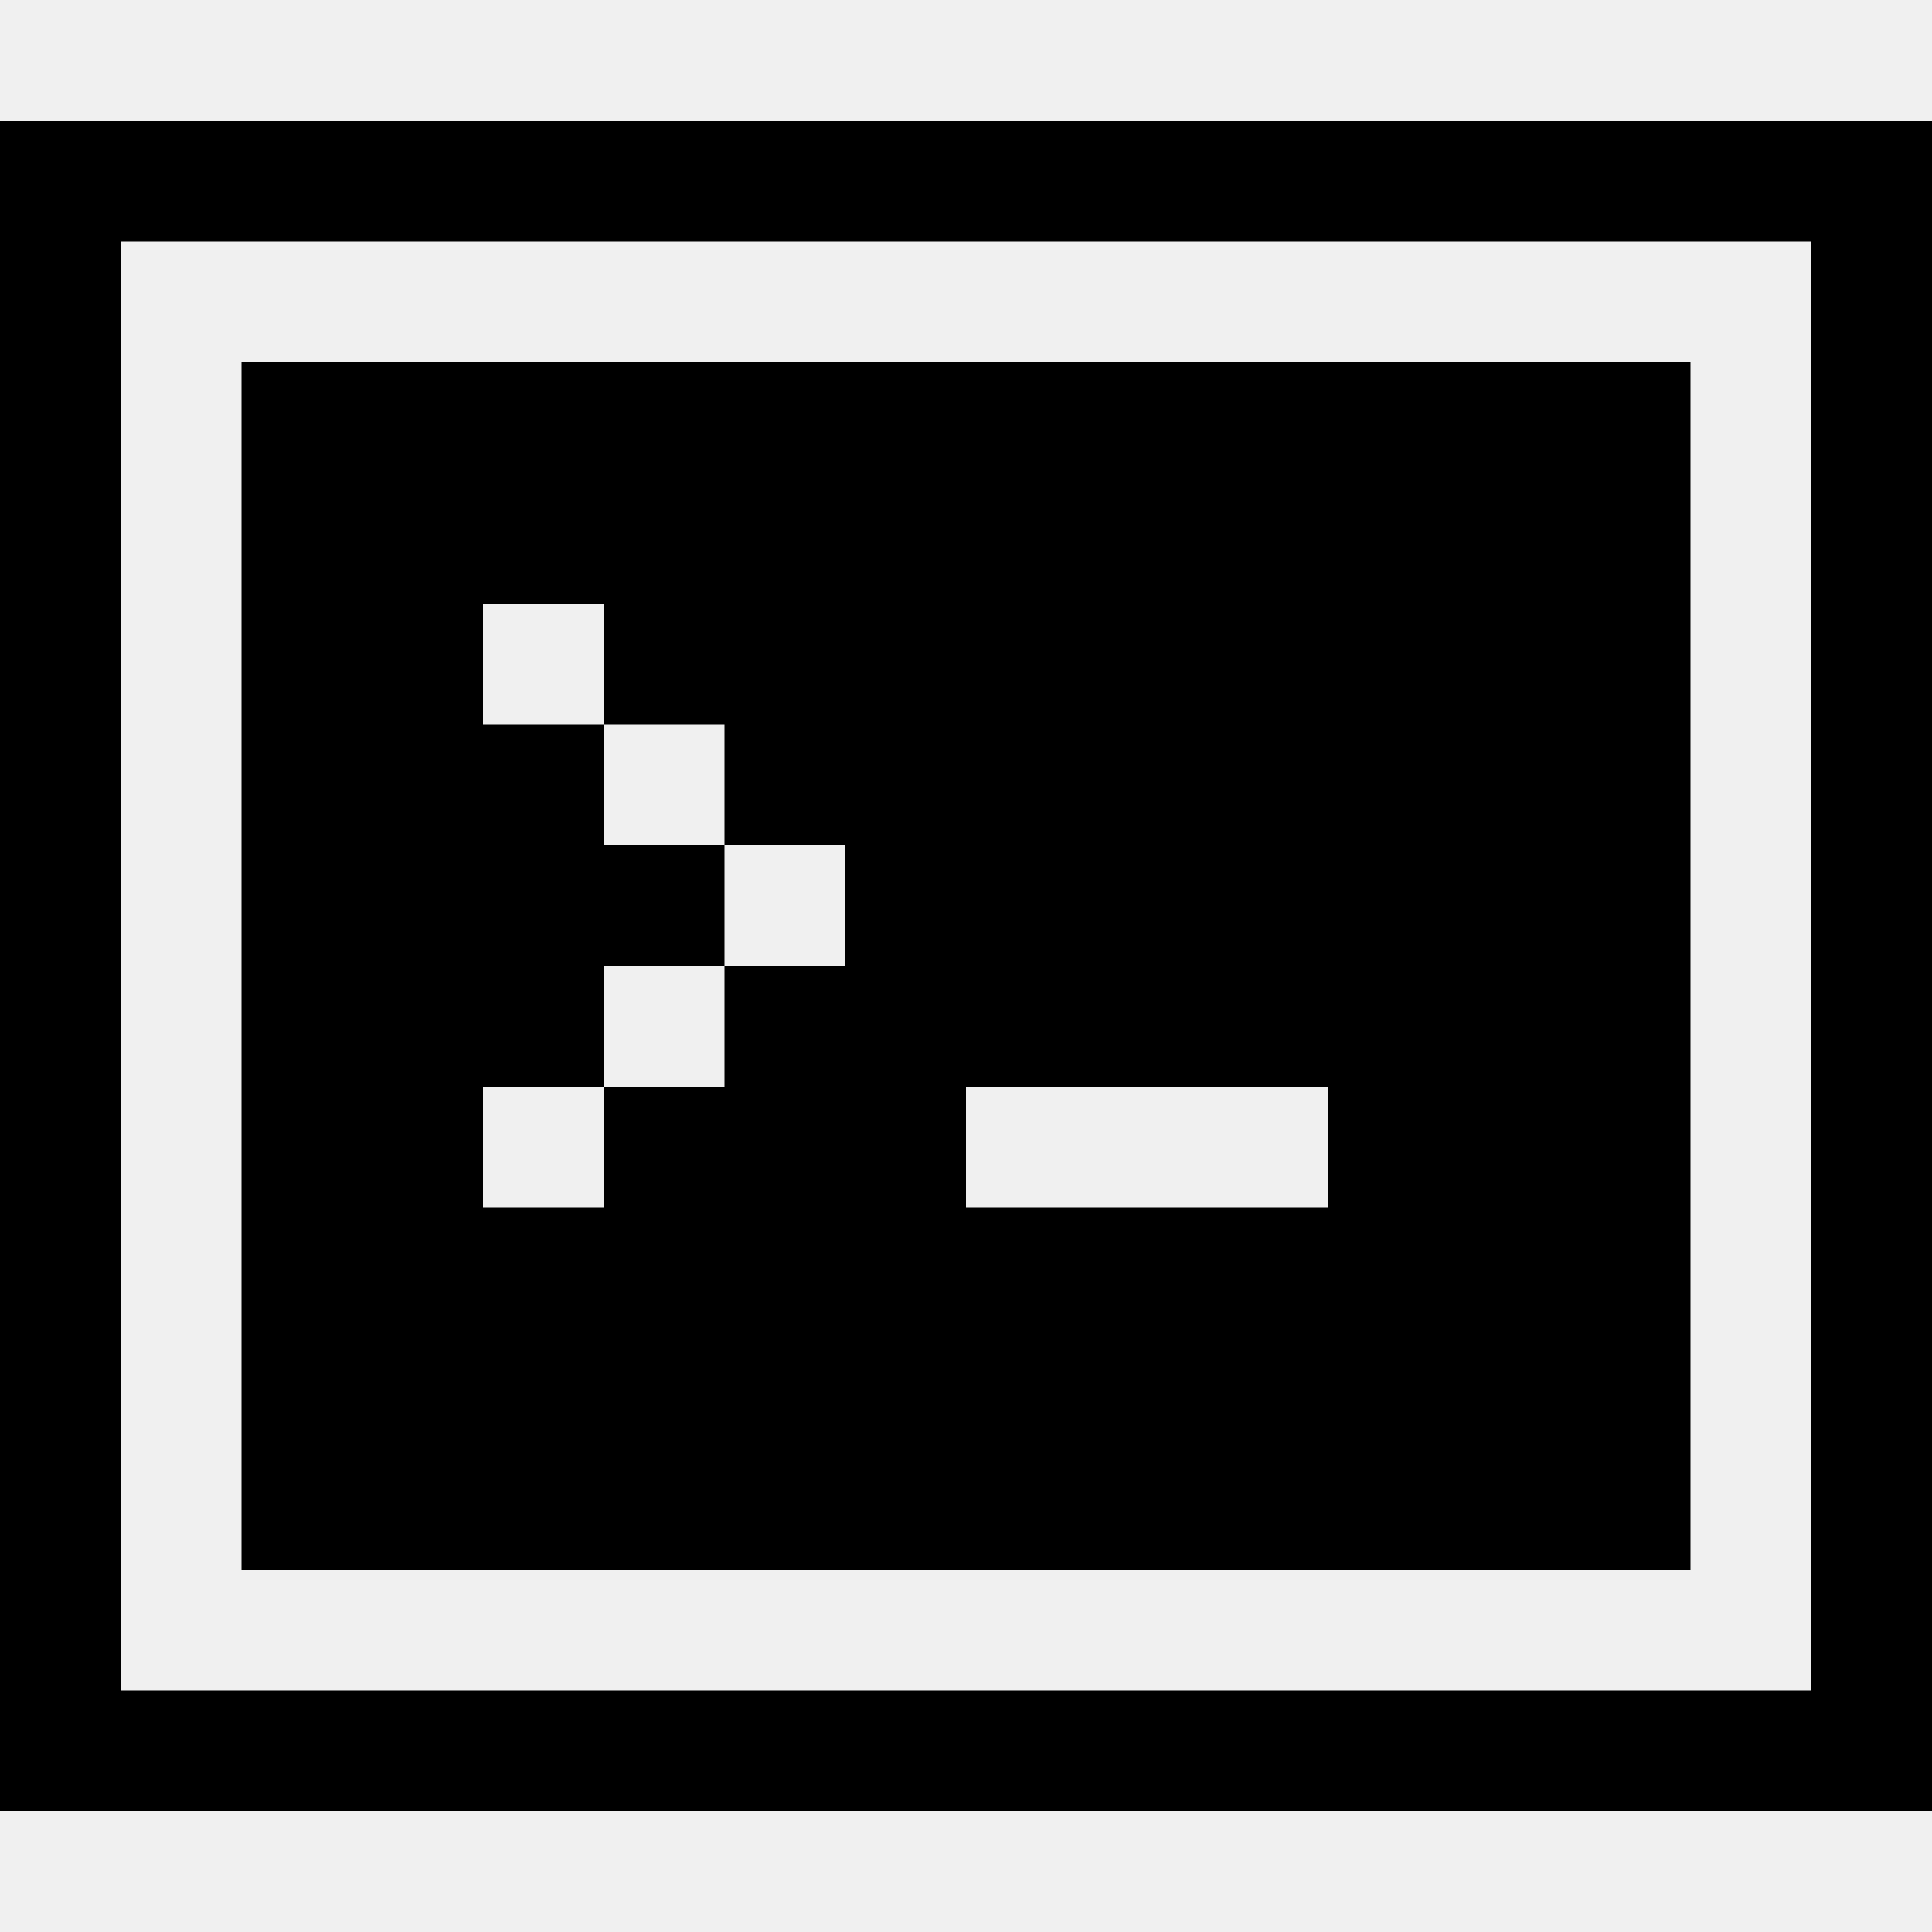
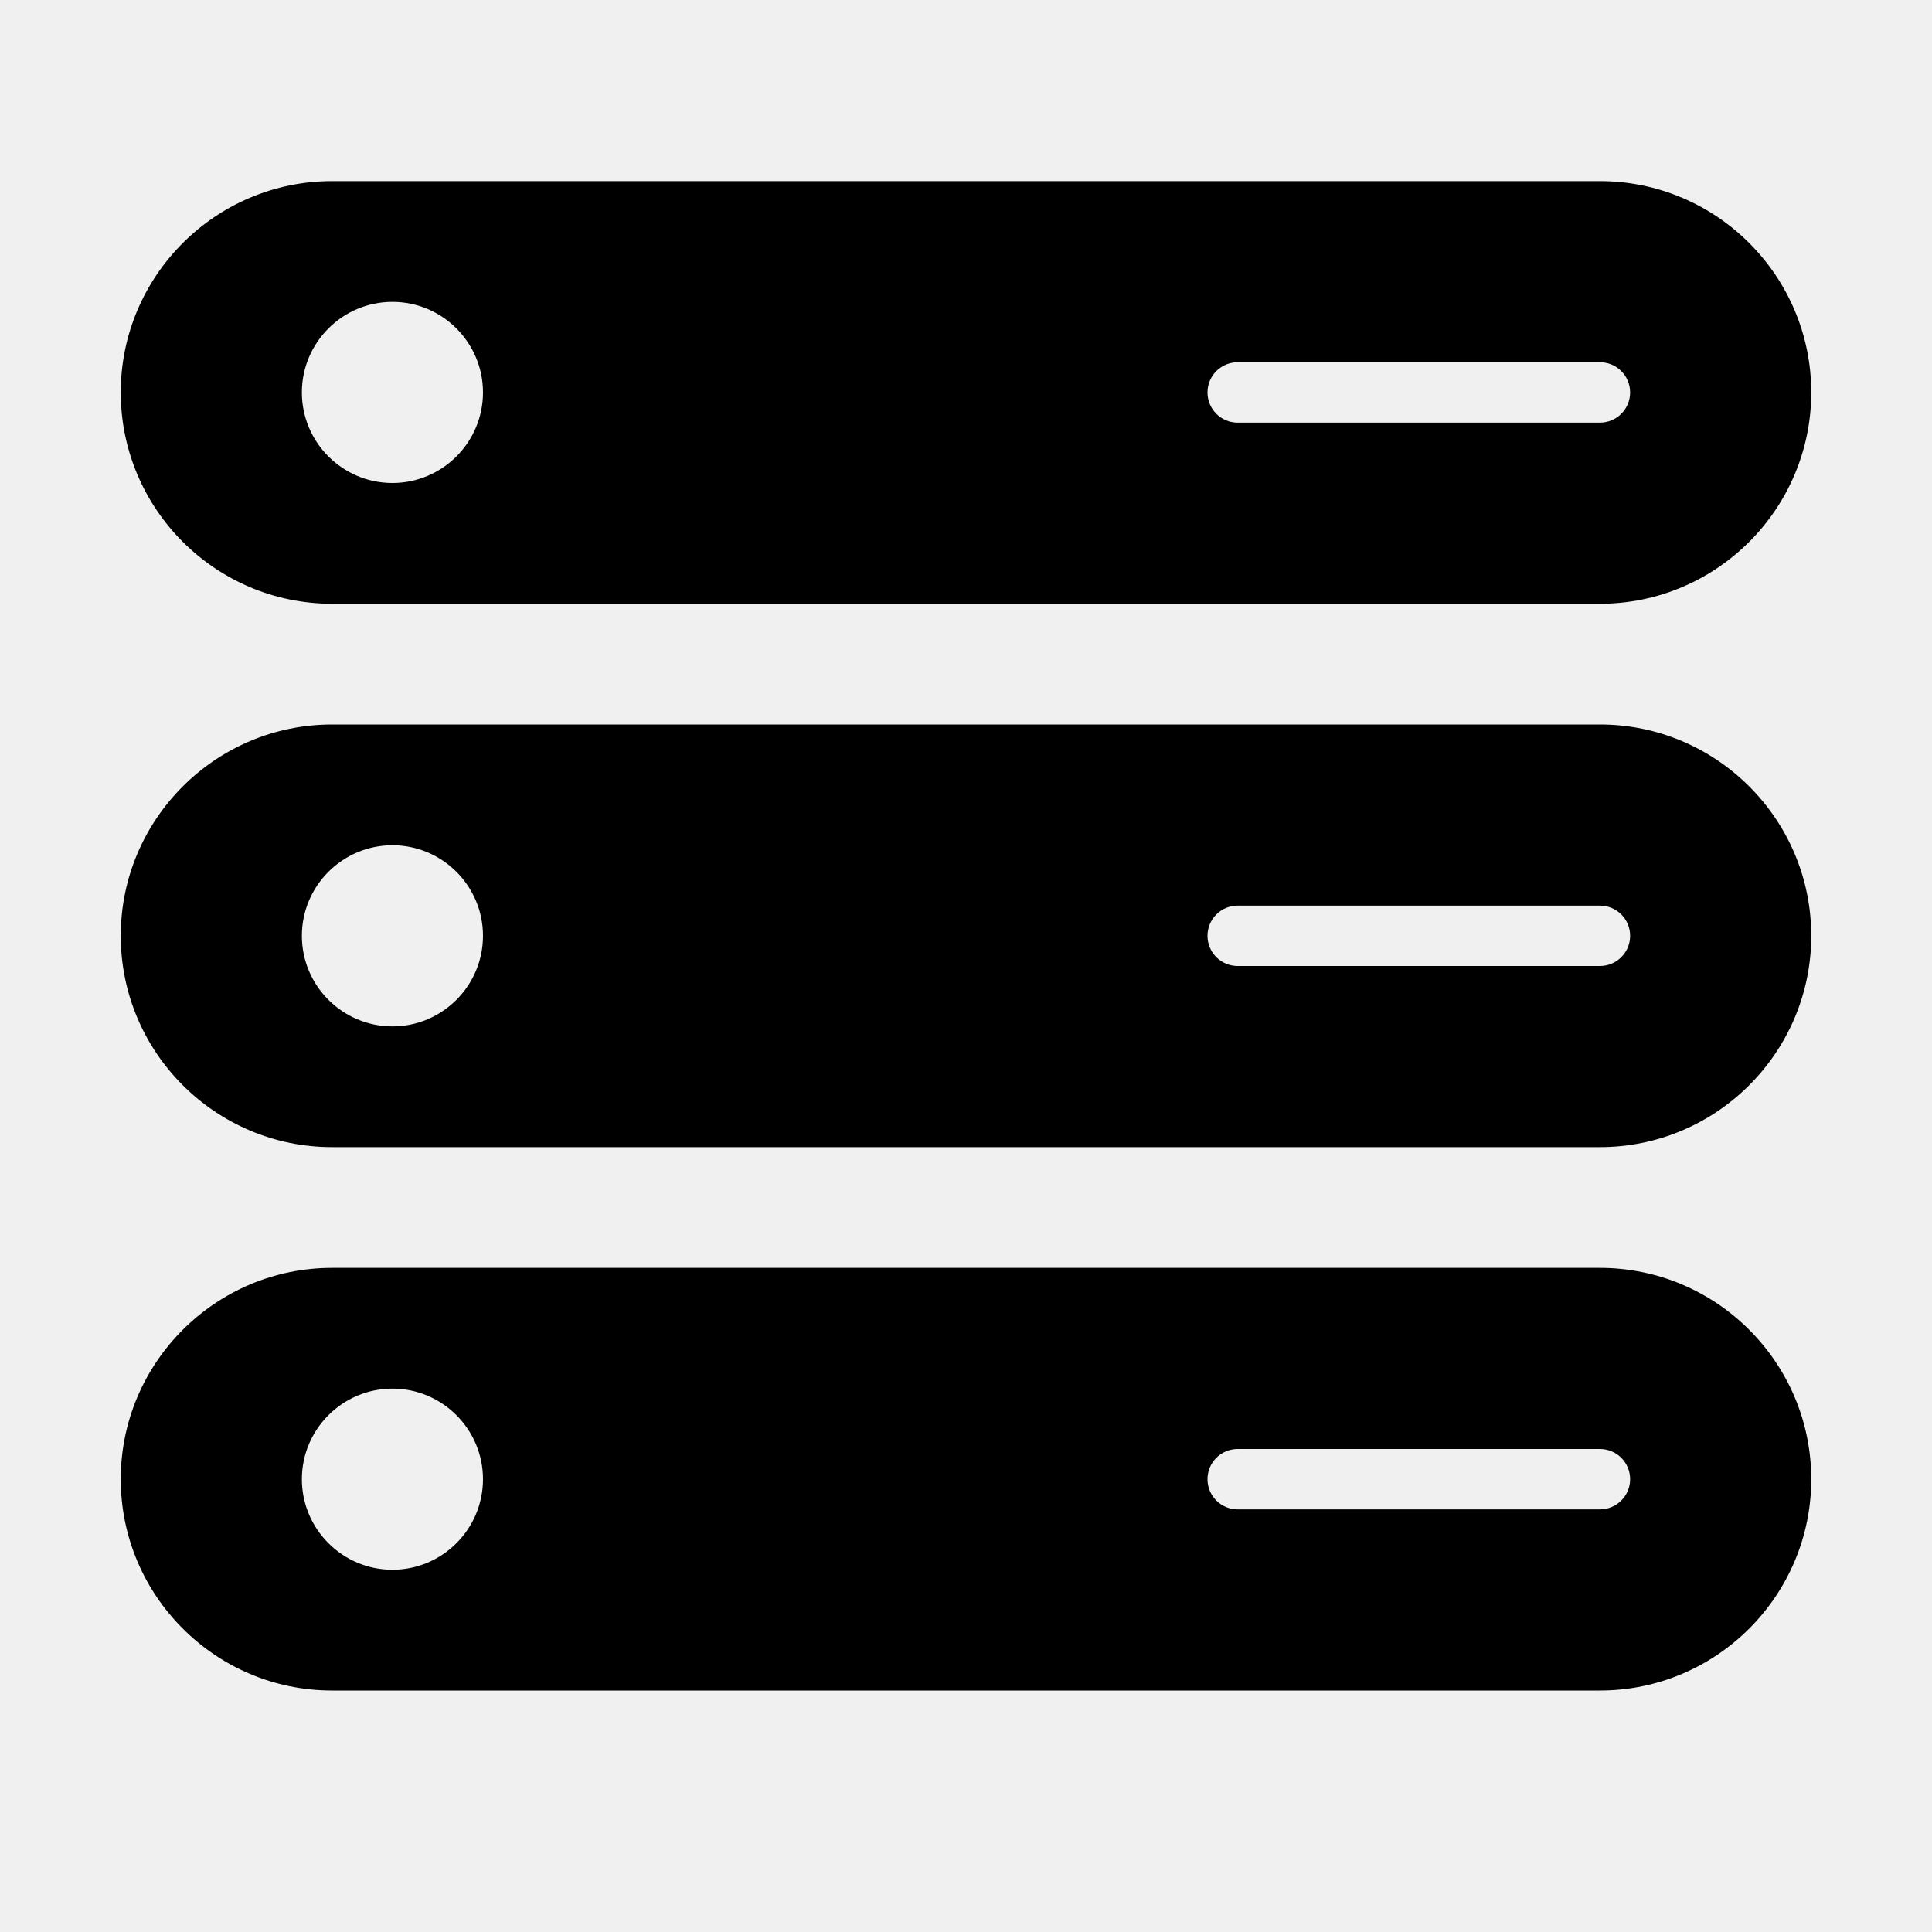
- <svg xmlns="http://www.w3.org/2000/svg" version="1.1" width="512" height="512" viewBox="0 0 512 512">
-   <g id="icomoon-ignore">
- </g>
-   <path d="M0 32v448h512v-448h-512zM480 448h-448v-384h448v384zM448 96h-384v320h384v-320zM224 256h-32v32h-32v32h-32v-32h32v-32h32v-32h-32v-32h-32v-32h32v32h32v32h32v32zM352 320h-96v-32h96v32z" />
+ <svg xmlns="http://www.w3.org/2000/svg" width="800px" height="800px" viewBox="0 0 64 64" version="1.1">
+   <style>
+         path {
+             fill: black;
+         }
+         @media (prefers-color-scheme: dark) {
+             path { fill: white; }
+         }
+     </style>
+   <defs>
+ </defs>
+   <g id="64px-Glyph" stroke="none" stroke-width="1" fill="currentColor" fill-rule="evenodd">
+     <g id="clo-server" fill="currentColor">
+       <path d="M53,14 L41,14 C40.447,14 40,13.553 40,13 C40,12.447 40.447,12 41,12 L53,12 C53.553,12 54,12.447 54,13 C54,13.553 53.553,14 53,14 M13,16 C11.346,16 10,14.654 10,13 C10,11.346 11.346,10 13,10 C14.654,10 16,11.346 16,13 C16,14.654 14.654,16 13,16 M53,6 L11,6 C7.141,6 4,9.141 4,13 C4,16.859 7.141,20 11,20 L53,20 C56.859,20 60,16.859 60,13 C60,9.141 56.859,6 53,6" id="Fill-189">
+ 
+ </path>
+       <path d="M53,32 L41,32 C40.447,32 40,31.553 40,31 C40,30.447 40.447,30 41,30 L53,30 C53.553,30 54,30.447 54,31 C54,31.553 53.553,32 53,32 M13,34 C11.346,34 10,32.654 10,31 C10,29.346 11.346,28 13,28 C14.654,28 16,29.346 16,31 C16,32.654 14.654,34 13,34 M53,24 L11,24 C7.141,24 4,27.141 4,31 C4,34.859 7.141,38 11,38 L53,38 C56.859,38 60,34.859 60,31 C60,27.141 56.859,24 53,24" id="Fill-190">
+ 
+ </path>
+       <path d="M53,50 L41,50 C40.447,50 40,49.553 40,49 C40,48.447 40.447,48 41,48 L53,48 C53.553,48 54,48.447 54,49 C54,49.553 53.553,50 53,50 M13,52 C11.346,52 10,50.654 10,49 C10,47.346 11.346,46 13,46 C14.654,46 16,47.346 16,49 C16,50.654 14.654,52 13,52 M53,42 L11,42 C7.141,42 4,45.141 4,49 C4,52.859 7.141,56 11,56 L53,56 C56.859,56 60,52.859 60,49 C60,45.141 56.859,42 53,42" id="Fill-191">
+ 
+ </path>
+     </g>
+   </g>
</svg>
